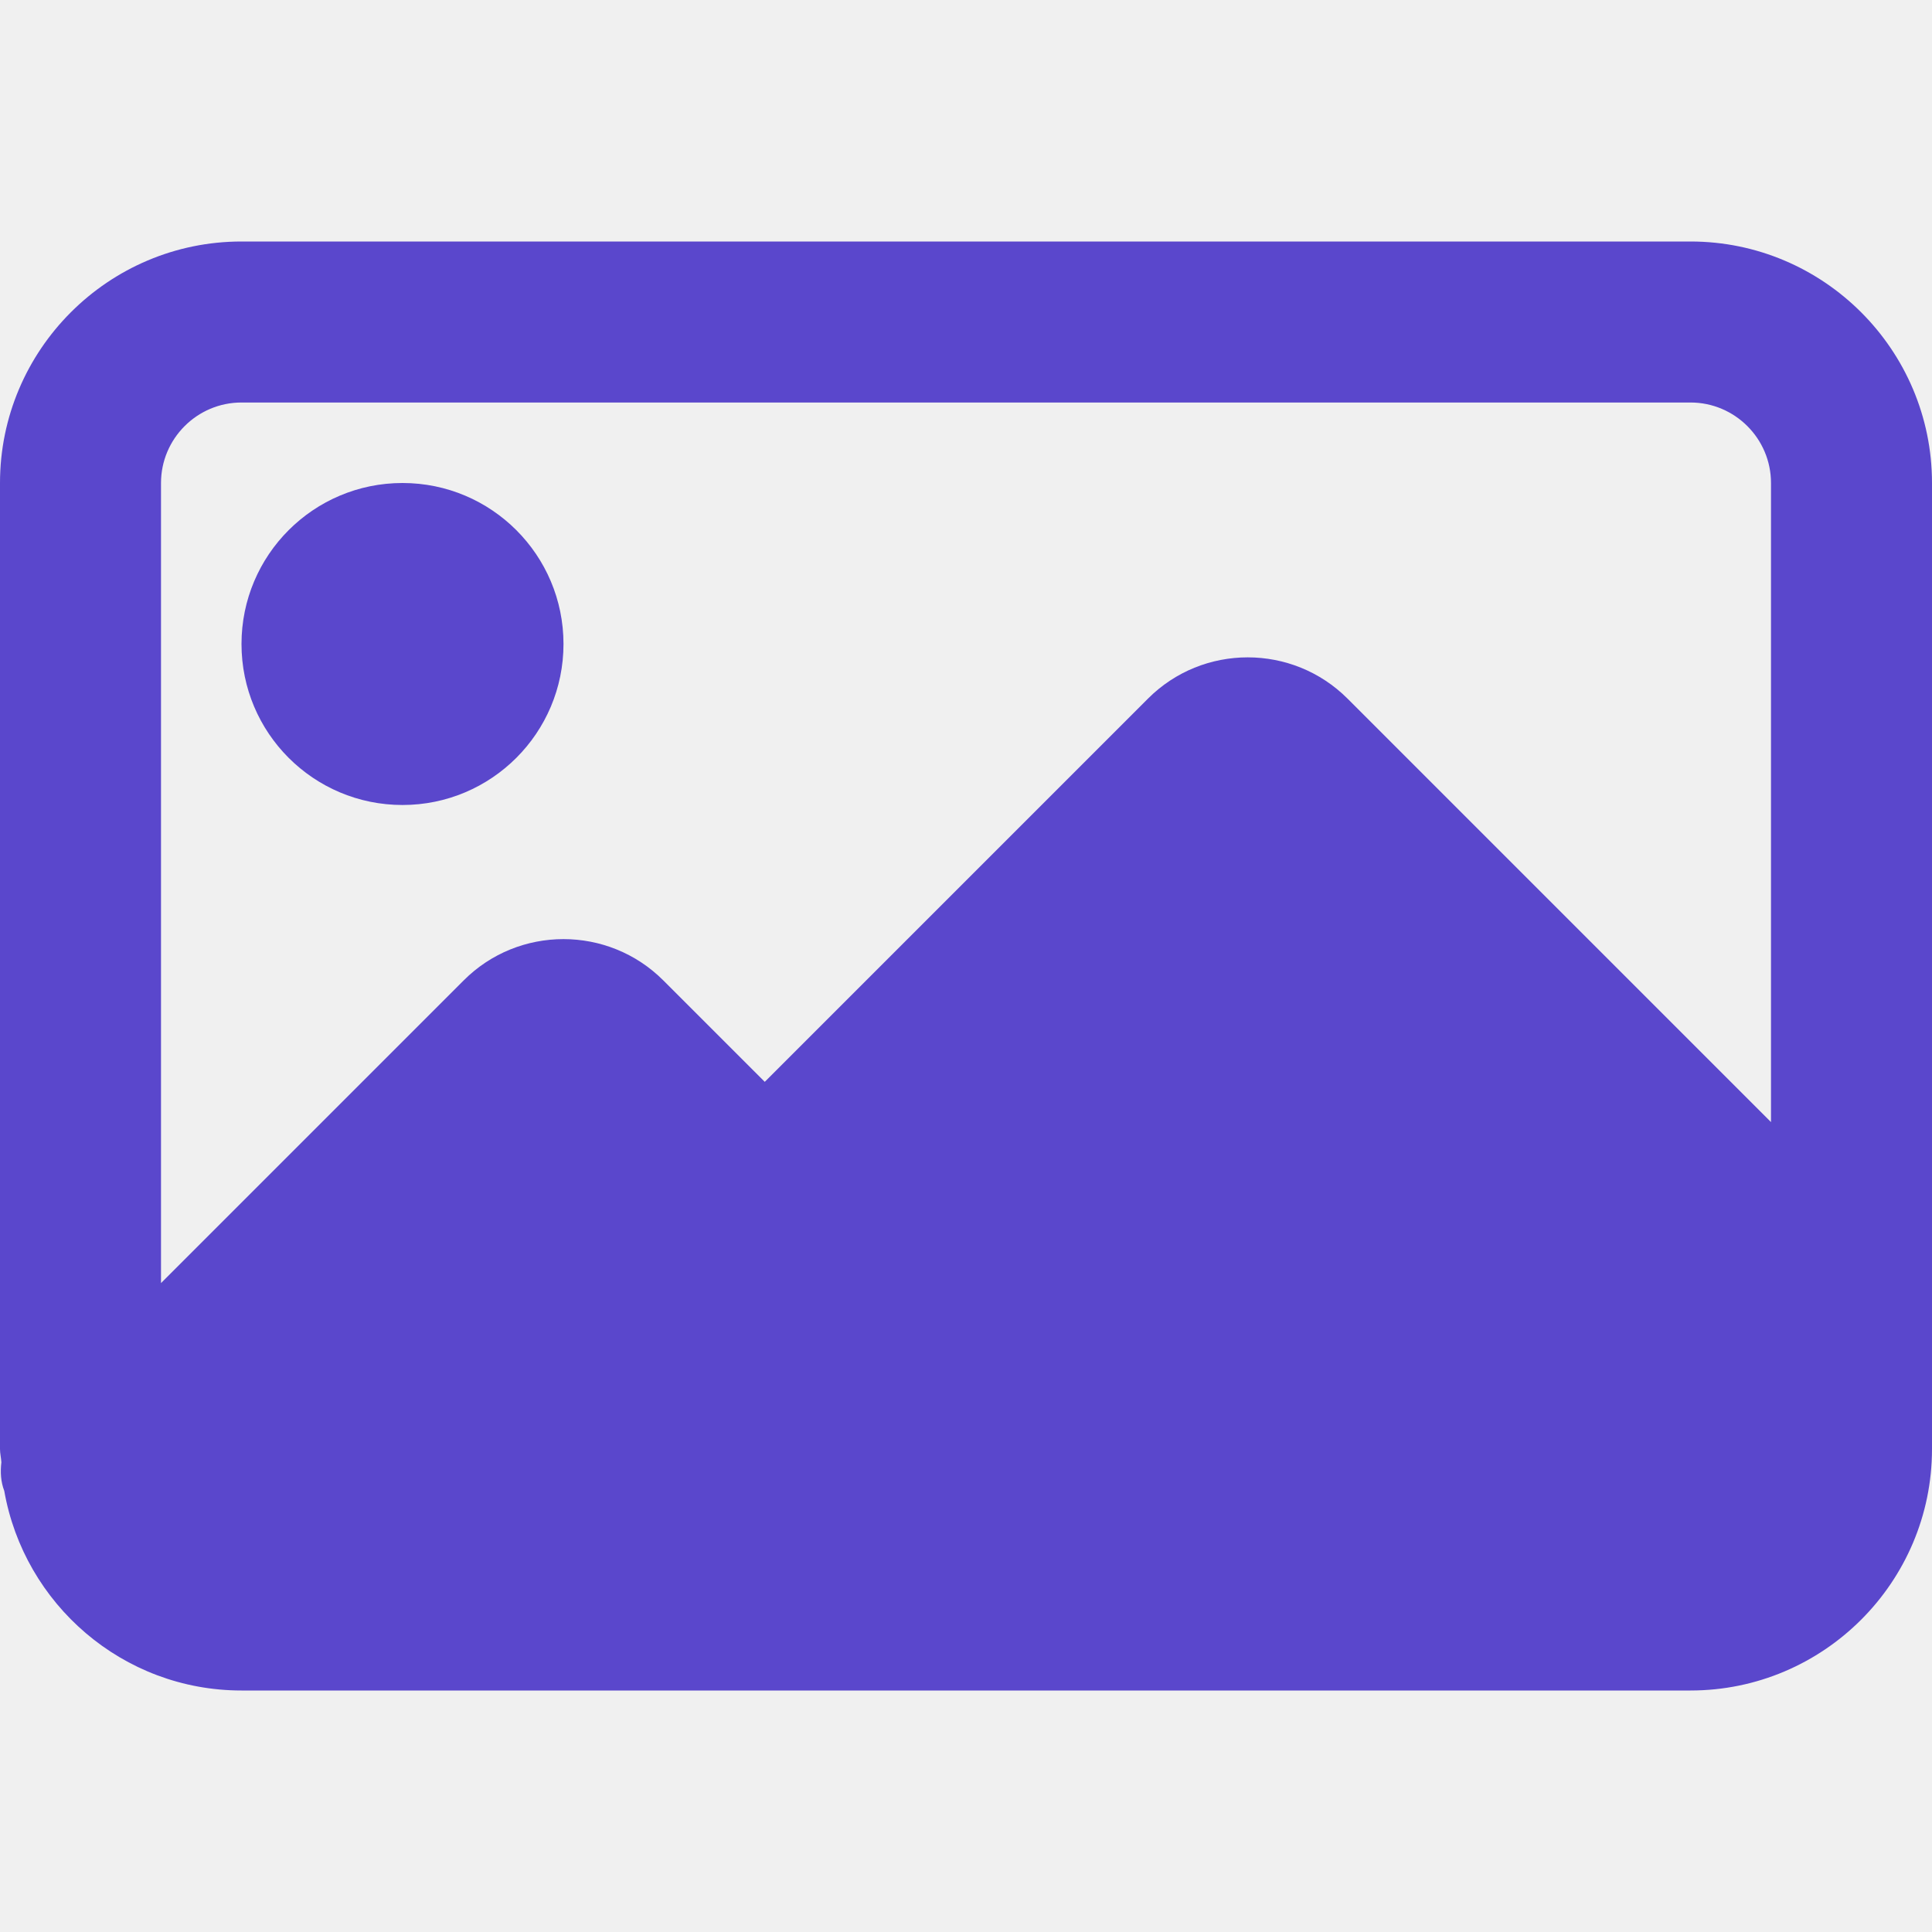
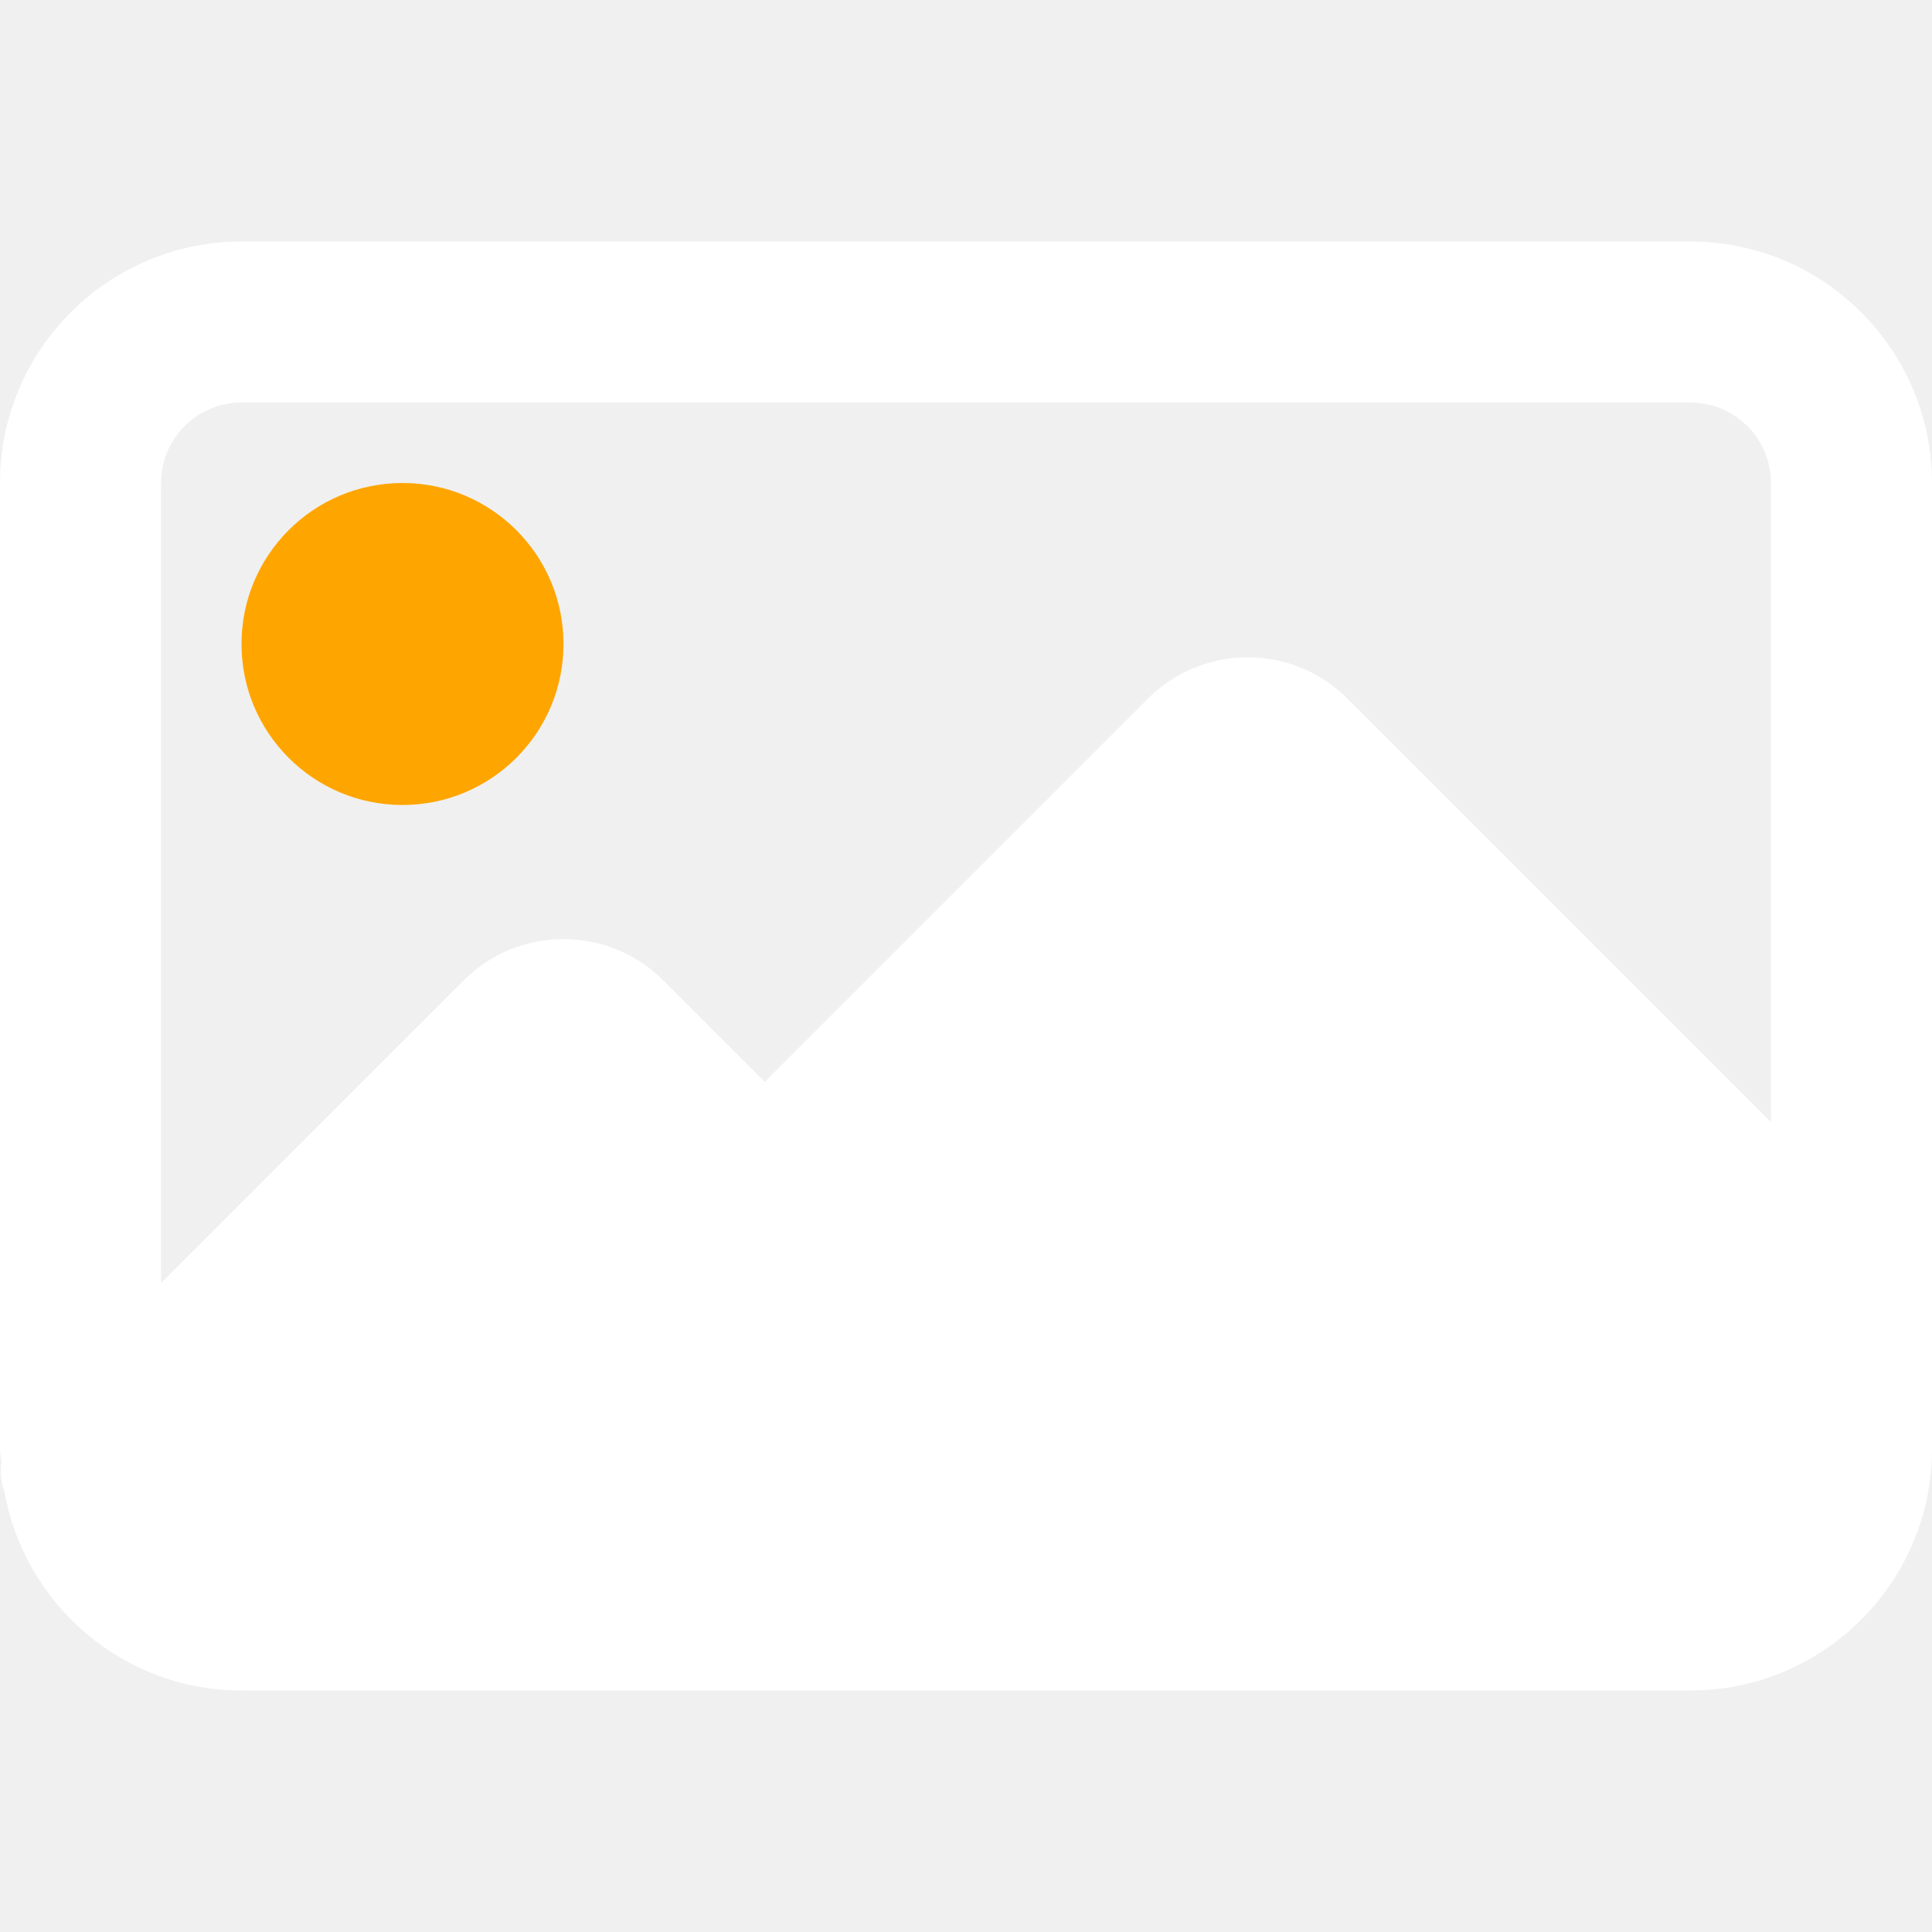
<svg xmlns="http://www.w3.org/2000/svg" height="512pt" viewBox="0 -64 512 512" fill="#5A47CC" width="512pt">
-   <path d="m149.332 106.668c0 23.562-19.102 42.664-42.664 42.664-23.566 0-42.668-19.102-42.668-42.664 0-23.566 19.102-42.668 42.668-42.668 23.562 0 42.664 19.102 42.664 42.668zm0 0" />
-   <path d="m448 0h-384c-35.285 0-64 28.715-64 64v256c0 1.195.297 2.324.363 3.52-.301 2.559-.172 5.141.766 7.574 5.27 29.996 31.383 52.906 62.871 52.906h384c35.285 0 64-28.715 64-64v-256c0-35.285-28.715-64-64-64zm-384 42.668h384c11.754 0 21.332 9.578 21.332 21.332v169.367l-112.211-112.215c-14.594-14.594-38.336-14.594-52.906 0l-101.547 101.547-26.883-26.879c-14.59-14.594-38.336-14.594-52.906 0l-80.211 80.211v-212.031c0-11.754 9.578-21.332 21.332-21.332zm0 0" />
+   <path d="m149.332 106.668c0 23.562-19.102 42.664-42.664 42.664-23.566 0-42.668-19.102-42.668-42.664 0-23.566 19.102-42.668 42.668-42.668 23.562 0 42.664 19.102 42.664 42.668zm0 0" fill="orange" />
+   <path d="m448 0h-384c-35.285 0-64 28.715-64 64v256c0 1.195.297 2.324.363 3.52-.301 2.559-.172 5.141.766 7.574 5.27 29.996 31.383 52.906 62.871 52.906h384c35.285 0 64-28.715 64-64v-256c0-35.285-28.715-64-64-64zm-384 42.668h384c11.754 0 21.332 9.578 21.332 21.332v169.367l-112.211-112.215c-14.594-14.594-38.336-14.594-52.906 0l-101.547 101.547-26.883-26.879c-14.59-14.594-38.336-14.594-52.906 0l-80.211 80.211v-212.031c0-11.754 9.578-21.332 21.332-21.332zm0 0" fill="white" />
</svg>
